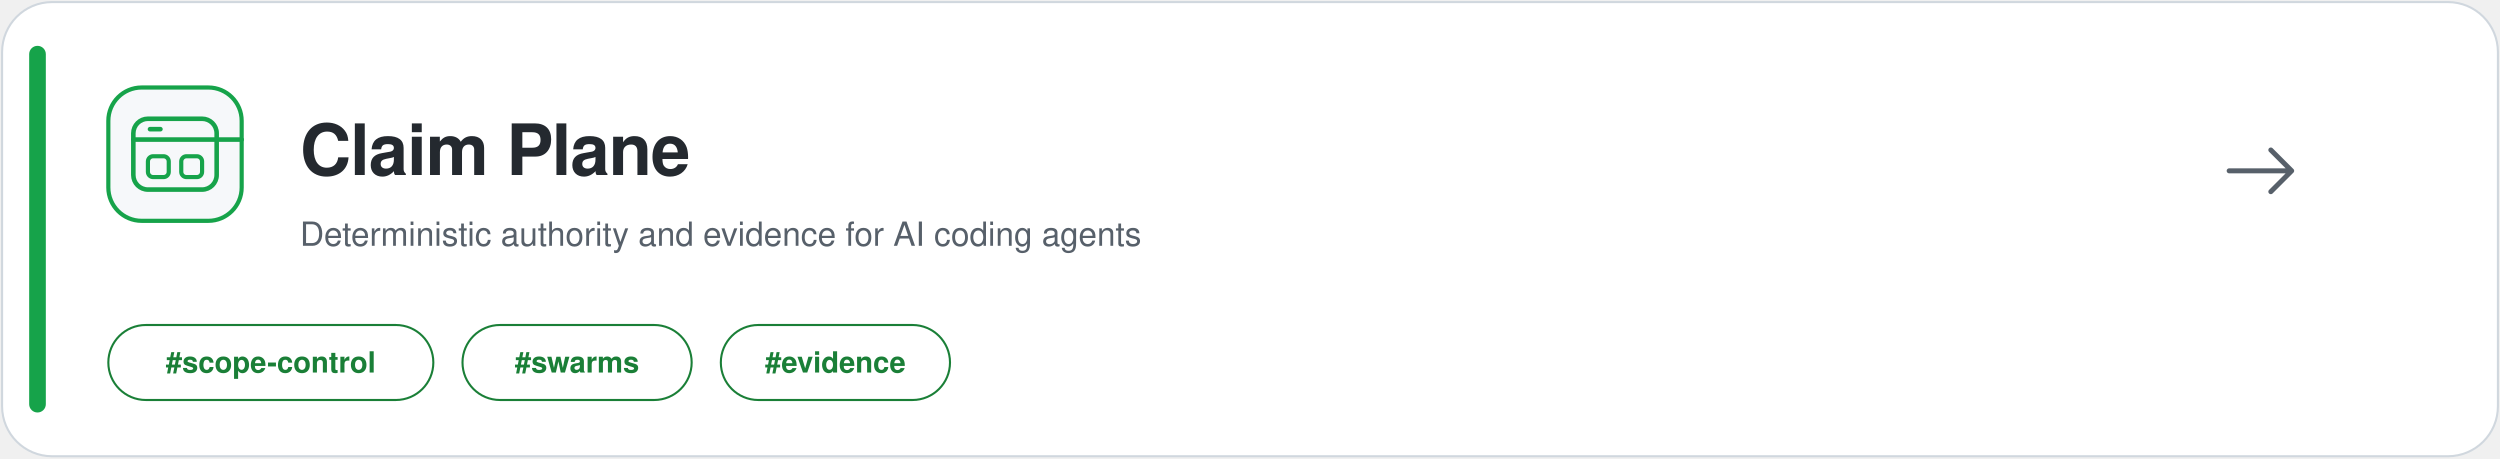
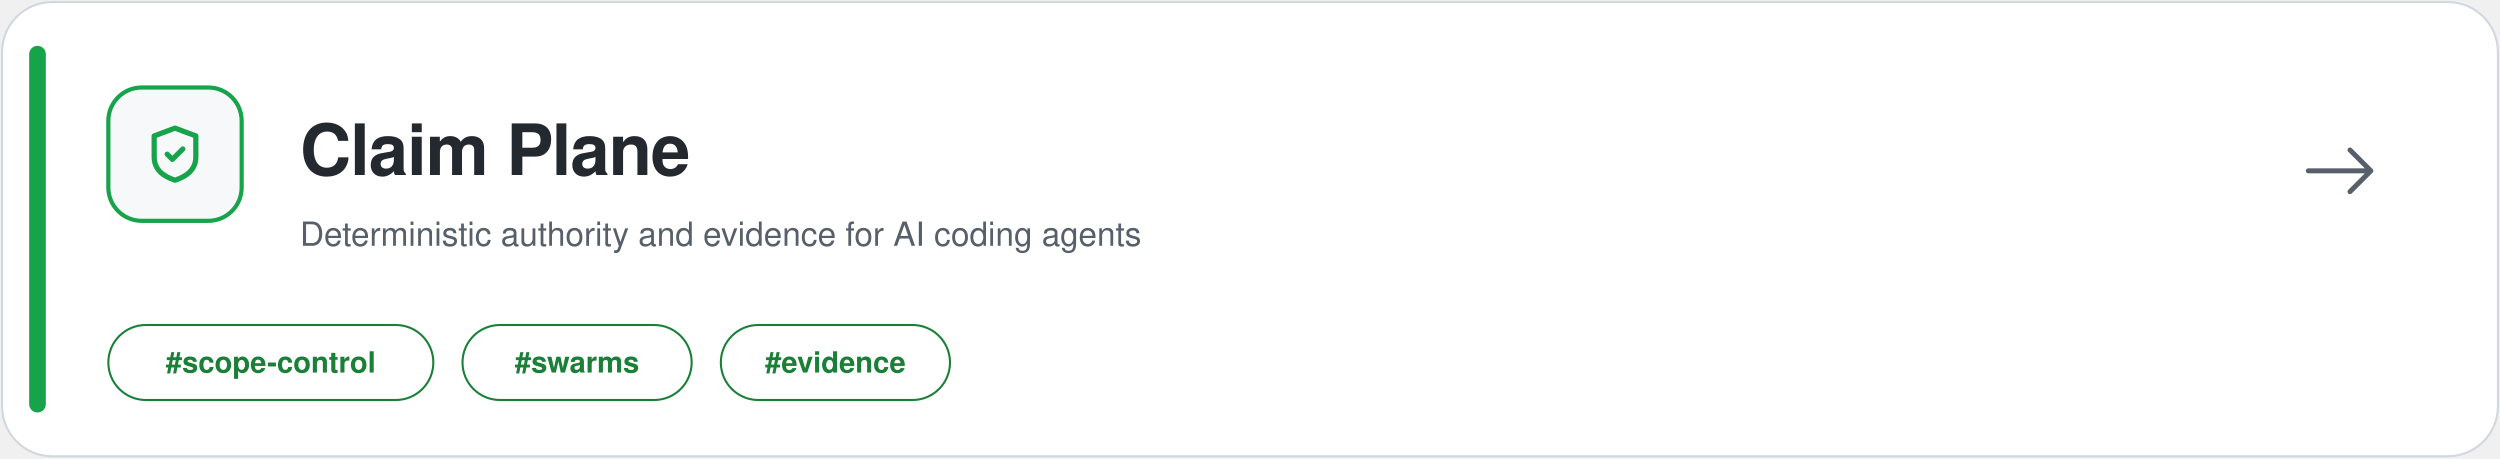
- <svg xmlns="http://www.w3.org/2000/svg" width="1200" height="220" viewBox="0 0 1200 220" role="img" aria-labelledby="title desc">
+ <svg xmlns="http://www.w3.org/2000/svg" width="1200" height="220" viewBox="0 0 1200 220" role="img" aria-labelledby="title desc" shape-rendering="geometricPrecision">
  <rect x="1" y="1" width="1198" height="218" rx="24" fill="#ffffff" stroke="#d0d7de" />
-   <rect x="14" y="22" width="8" height="176" rx="4.0" fill="#16a34a" />
-   <g transform="translate(52 42)">
-     <rect width="64" height="64" rx="16" fill="#f6f8fa" stroke="#16a34a" stroke-width="2" />
-     <rect x="12" y="15" width="40" height="34" rx="7" fill="none" stroke="#16a34a" stroke-width="2.2" />
-     <path d="M12 25h52" stroke="#16a34a" stroke-width="2.2" stroke-linecap="round" />
-     <rect x="19" y="33" width="10" height="10" rx="2.5" fill="none" stroke="#16a34a" stroke-width="2" />
-     <rect x="35" y="33" width="10" height="10" rx="2.5" fill="none" stroke="#16a34a" stroke-width="2" />
-     <path d="M20 20h5" stroke="#16a34a" stroke-width="2.2" stroke-linecap="round" />
+   <rect x="14" y="22" width="8" height="176" rx="4" fill="#16a34a" />
+   <g>
+     <rect x="52" y="42" width="64" height="64" rx="16" fill="#f6f8fa" stroke="#16a34a" stroke-width="2" />
+     <g transform="translate(69.000 59.000) scale(1.25)" fill="none" stroke="#16a34a" stroke-width="2" stroke-linecap="round" stroke-linejoin="round">
+       <path d="M20 13c0 5-3.5 7.5-8 9-4.5-1.5-8-4-8-9V5l8-3 8 3z" />
+       <path d="m9 12 2 2 4-4" />
+     </g>
  </g>
  <g font-family="-apple-system,BlinkMacSystemFont,'Segoe UI',Helvetica,Arial,sans-serif">
    <text x="144" y="84" fill="#24292f" font-size="34" font-weight="760" letter-spacing="-0.5">Claim Plane</text>
    <text x="144" y="118" fill="#57606a" font-size="16" font-weight="500">Deterministic authority and evidence for AI coding agents</text>
    <rect x="52" y="156" width="156" height="36" rx="18.0" fill="#ffffff" stroke="#1a7f37" />
    <text x="130.0" y="178.8" fill="#1a7f37" font-size="14" font-weight="650" text-anchor="middle">#scope-control</text>
    <rect x="222" y="156" width="110" height="36" rx="18.0" fill="#ffffff" stroke="#1a7f37" />
    <text x="277.0" y="178.8" fill="#1a7f37" font-size="14" font-weight="650" text-anchor="middle">#swarms</text>
    <rect x="346" y="156" width="110" height="36" rx="18.0" fill="#ffffff" stroke="#1a7f37" />
    <text x="401.0" y="178.8" fill="#1a7f37" font-size="14" font-weight="650" text-anchor="middle">#evidence</text>
  </g>
-   <g transform="translate(1088 82)" stroke="#57606a" stroke-width="2.4" fill="none" stroke-linecap="round" stroke-linejoin="round">
+   <g transform="translate(1126 82)" stroke="#57606a" stroke-width="2.4" fill="none" stroke-linecap="round" stroke-linejoin="round">
    <path d="M-18 0h28M2-10l10 10-10 10" />
  </g>
</svg>
